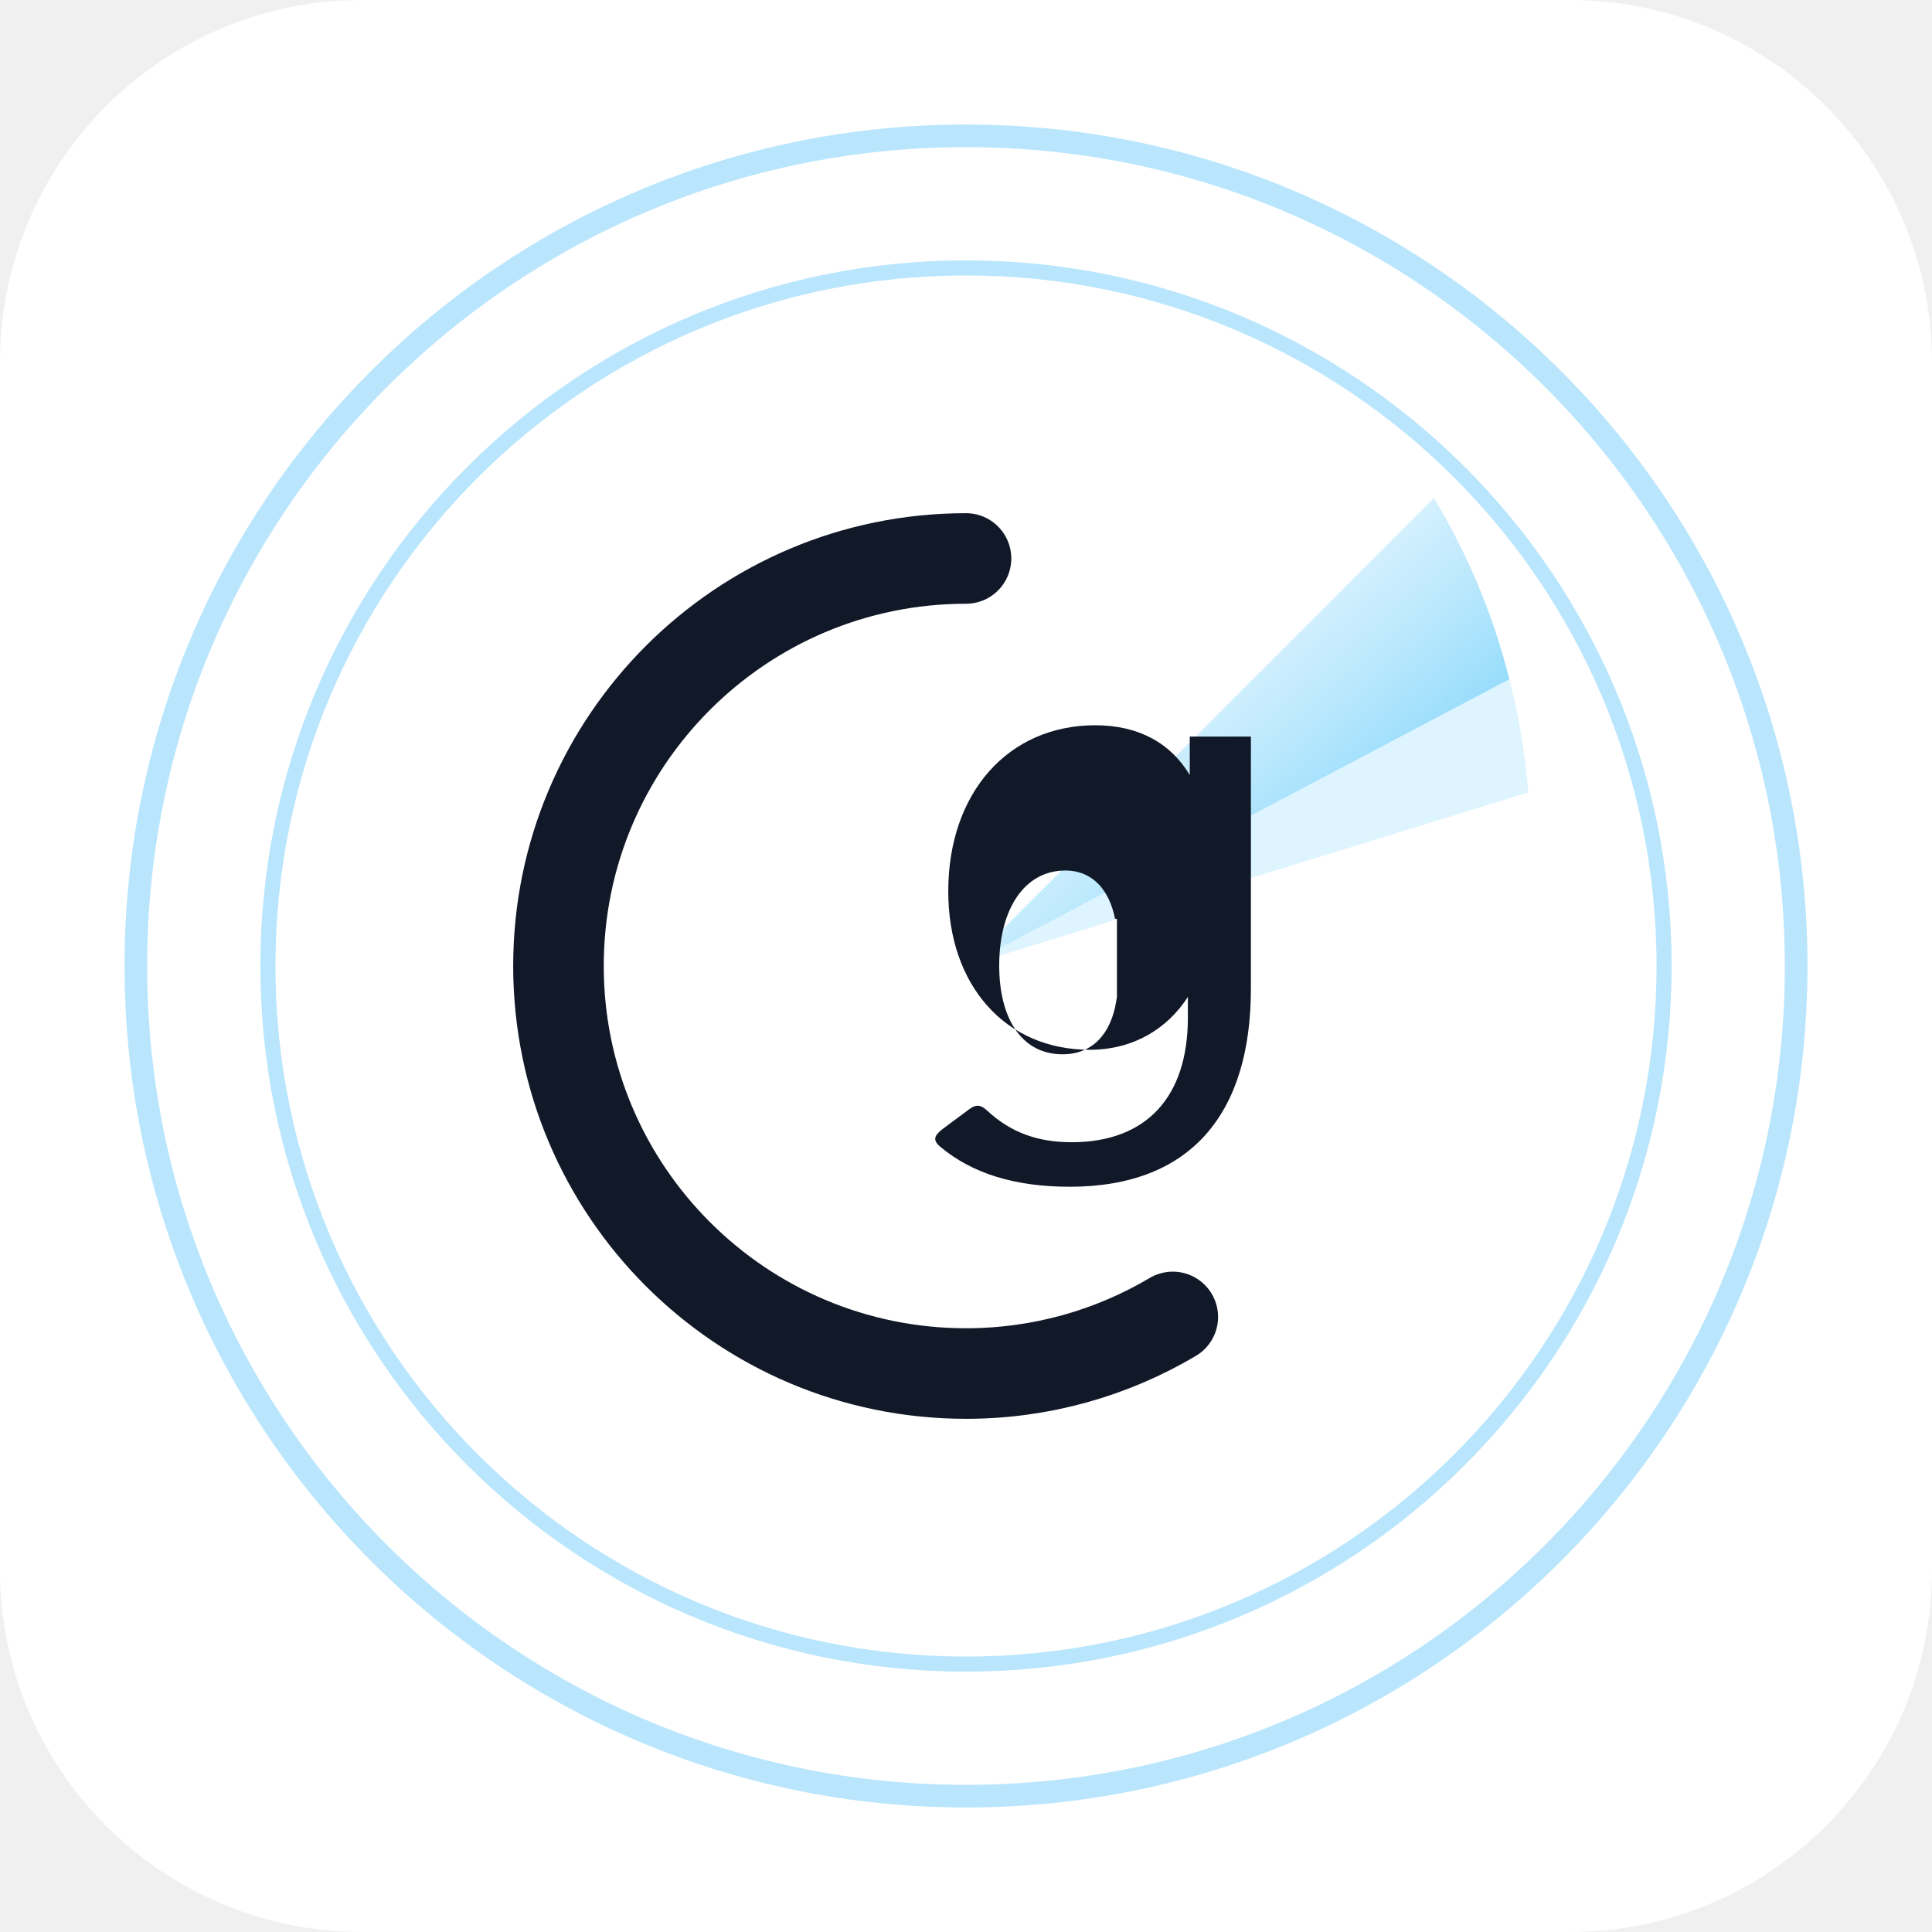
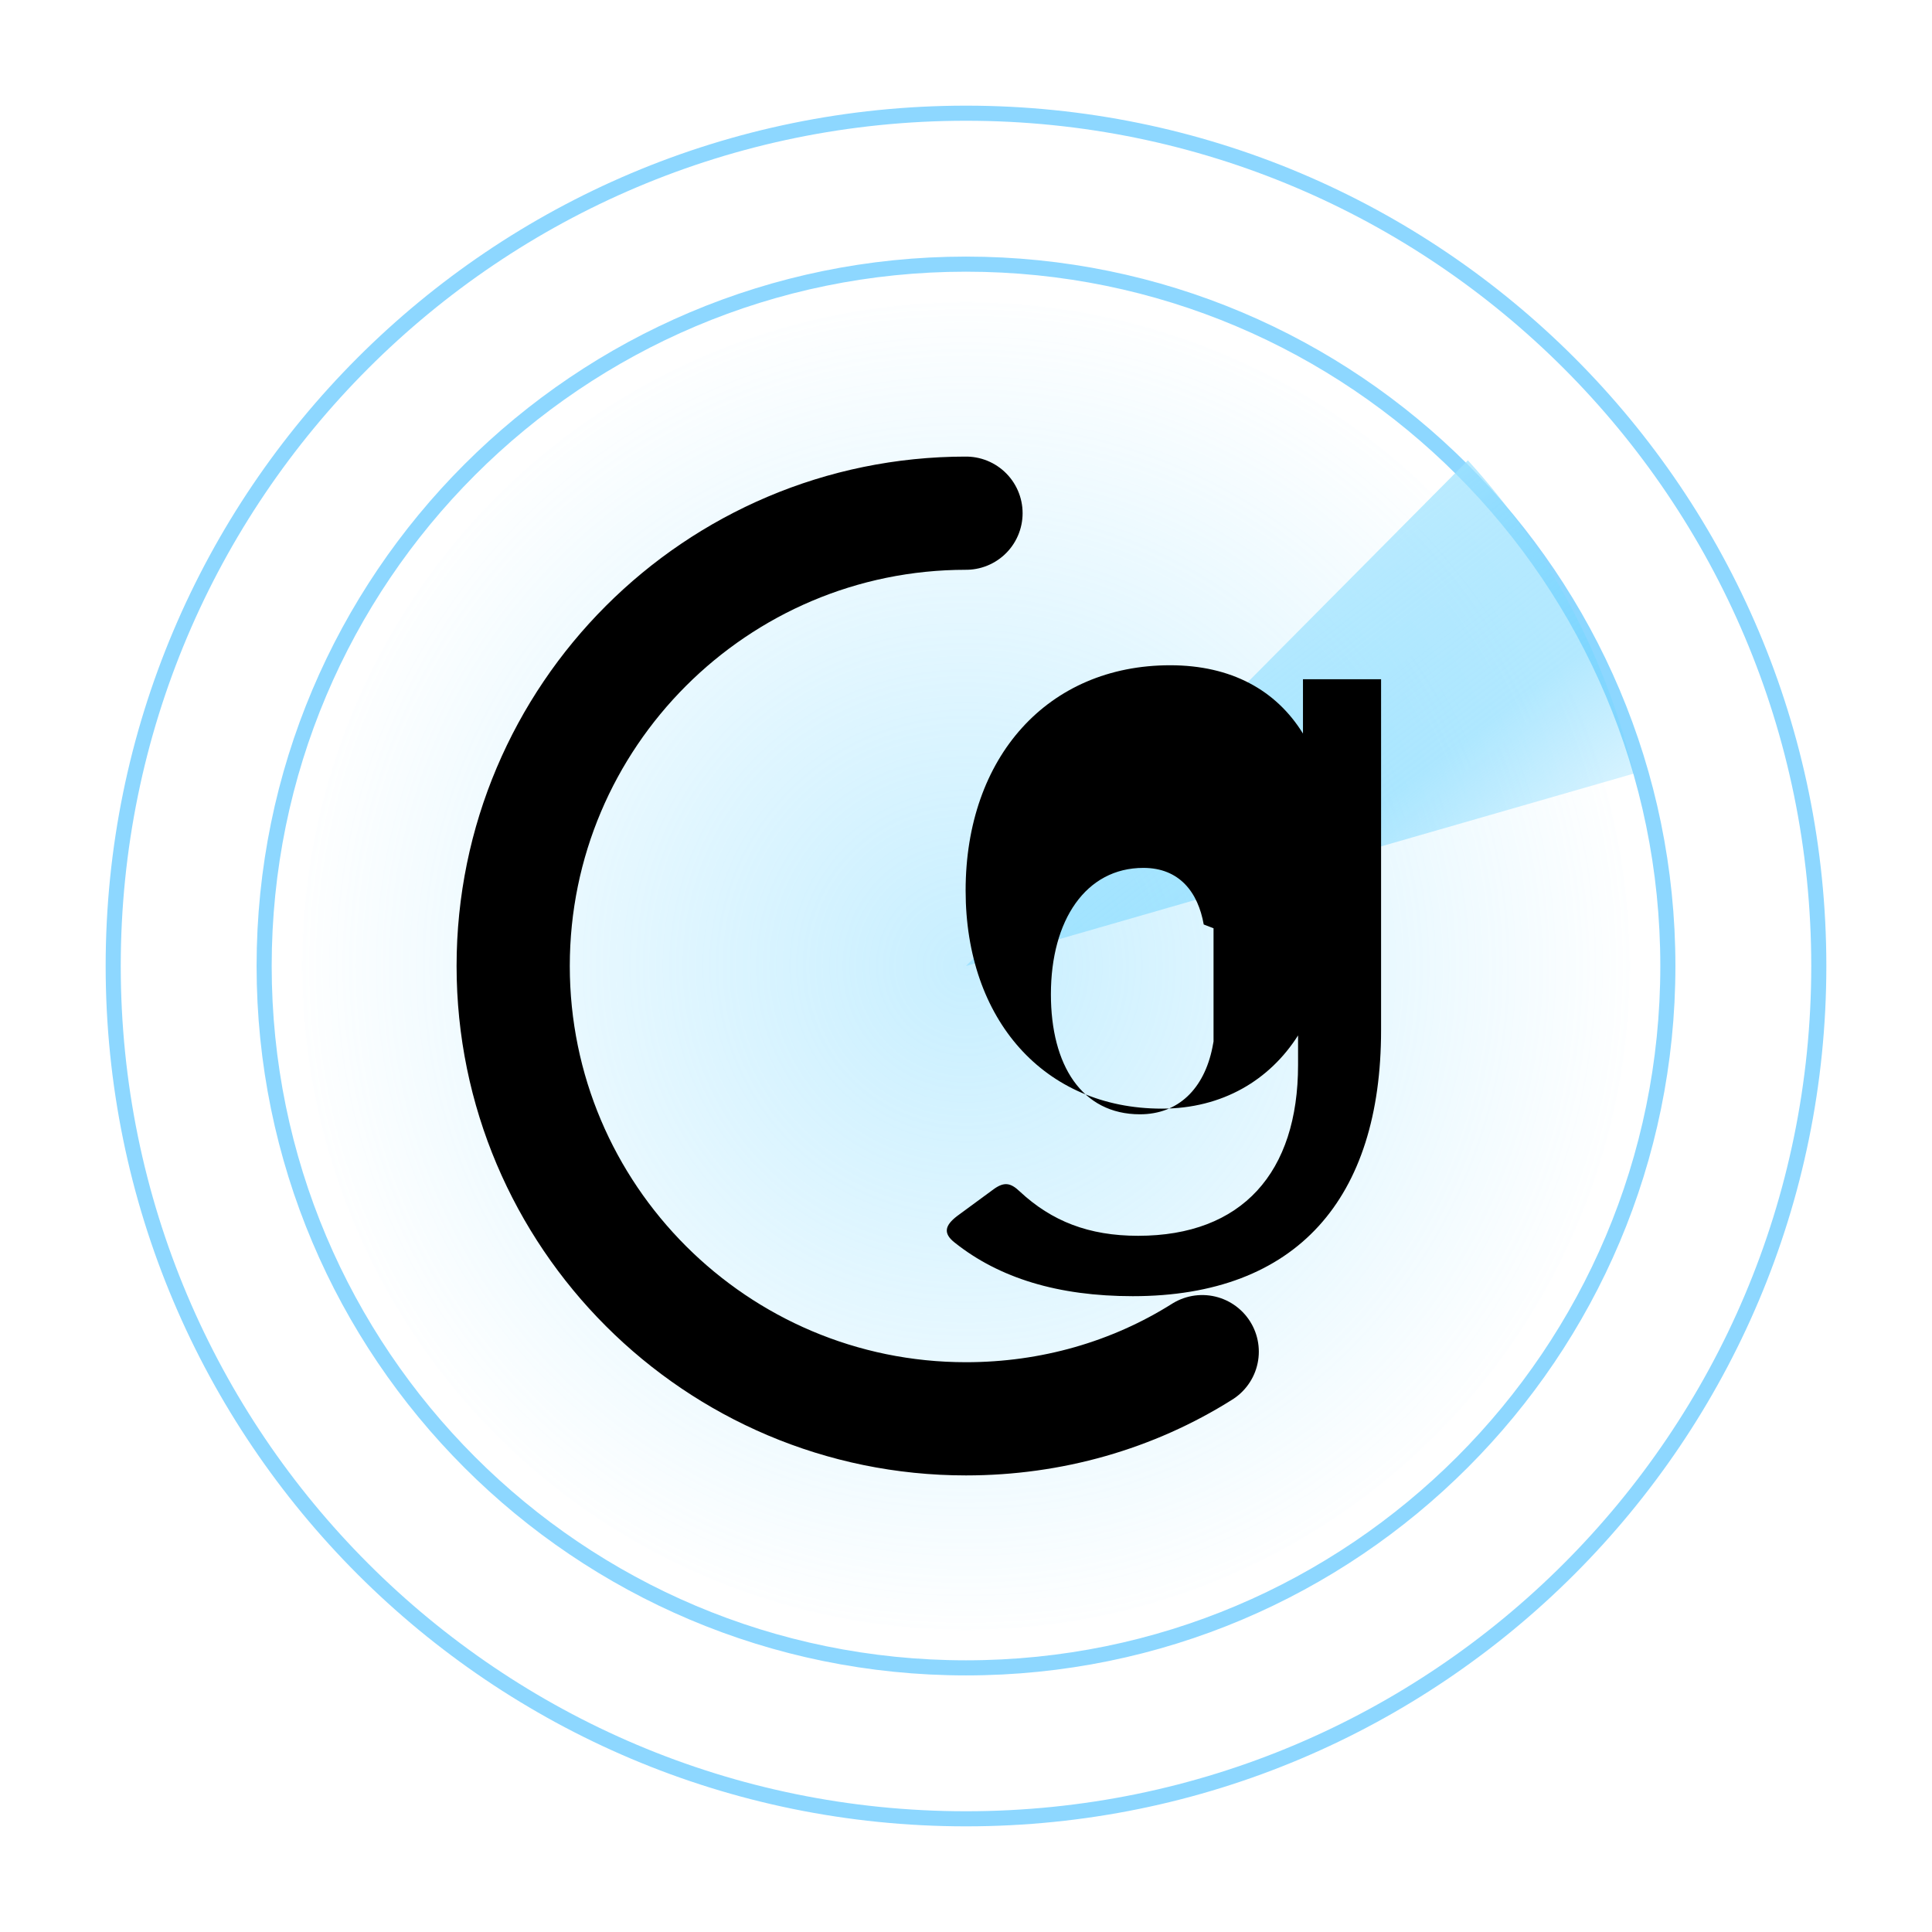
- <svg xmlns="http://www.w3.org/2000/svg" viewBox="0 0 512 512">
+ <svg xmlns="http://www.w3.org/2000/svg" viewBox="0 0 512 512" role="img" aria-label="LURE radar icon">
  <defs>
-     <linearGradient id="radar" x1="0.5" y1="0" x2="1" y2="0.5">
-       <stop offset="0%" stop-color="#7DD3FC" stop-opacity="0.1" />
-       <stop offset="100%" stop-color="#38BDF8" stop-opacity="0.6" />
+     <linearGradient id="sweep" x1="0" y1="0" x2="1" y2="1">
+       <stop offset="0%" stop-color="#D9F4FF" stop-opacity="0.95" />
+       <stop offset="65%" stop-color="#74D6FF" stop-opacity="0.55" />
+       <stop offset="100%" stop-color="#74D6FF" stop-opacity="0" />
    </linearGradient>
+     <radialGradient id="coreGlow" cx="0" cy="0" r="1" gradientUnits="userSpaceOnUse" gradientTransform="translate(256 256) rotate(15) scale(180)">
+       <stop offset="0%" stop-color="#74D6FF" stop-opacity="0.4" />
+       <stop offset="100%" stop-color="#74D6FF" stop-opacity="0" />
+     </radialGradient>
  </defs>
-   <rect width="512" height="512" rx="96" fill="white" />
-   <circle cx="256" cy="256" r="220" fill="none" stroke="#BAE6FD" stroke-width="6" />
-   <circle cx="256" cy="256" r="185" fill="none" stroke="#BAE6FD" stroke-width="4" />
-   <path d="M256 256 L380 132 A176 176 0 0 1 400 180 Z" fill="url(#radar)" />
-   <path d="M256 256 L400 180 A176 176 0 0 1 405 210 Z" fill="#7DD3FC" opacity="0.25" />
-   <path d="M295.5 243.5c-1.5-7.5-5.8-12.8-13.2-12.8-10.8 0-17.5 10.2-17.5 25.2 0 13.8 5.8 23.5 16.8 23.5 8 0 12.8-5.5 14.2-14l.2-1.2v-20.7zm36 18.5c0 33-15.8 52.5-48 52.5-14.5 0-25.8-3.5-34.2-10.5-2.2-1.8-1.8-3 .5-4.8l7-5.2c2-1.5 3.2-1.2 5 .5 6 5.5 13 8.2 22.2 8.2 20 0 30.8-12.2 30.8-33v-5.5c-5.5 8.5-14.5 14-26 14-22.5 0-37.5-17.2-37.5-42 0-26 15.8-44 39-44 11.5 0 20 4.8 25 13.2v-10.2h16.2v66.8z" fill="#111827" />
-   <path d="M256 148c-59.6 0-108 48.4-108 108s48.4 108 108 108c20 0 38.8-5.5 54.8-15" stroke="#111827" stroke-width="24" stroke-linecap="round" fill="none" />
+   <rect width="512" height="512" fill="#ffffff" />
+   <circle cx="256" cy="256" r="226" fill="none" stroke="#8DD7FF" stroke-width="4" />
+   <circle cx="256" cy="256" r="186" fill="none" stroke="#8DD7FF" stroke-width="4" />
+   <circle cx="256" cy="256" r="176" fill="url(#coreGlow)" />
+   <path d="M256 256 L389 122 A188 188 0 0 1 433 205 Z" fill="url(#sweep)" />
+   <path d="M319 245c-1.5-8.5-6.4-15-16-15-15.2 0-24.5 13.8-24.5 33.5 0 18.8 8.2 31.8 23.6 31.8 10.2 0 17-6.8 19.2-17.7l.3-1.6v-30zM366 273c0 44.5-22.2 70.5-65.8 70.5-19.8 0-35.4-4.8-47.2-14.2-3.2-2.5-2.5-4.6.6-7l9.8-7.2c2.8-2 4.5-1.6 6.9.7 8.4 7.8 18.2 11.7 31.3 11.7 27.6 0 42.4-16.8 42.4-45.3v-7.8c-7.5 11.8-20 19.4-36.1 19.4-31.2 0-52-23.6-52-57.8 0-35.4 21.8-59.7 54.2-59.7 16.2 0 28.1 6.6 35.2 18.1V180H366V273z" fill="#000000" />
+   <path d="M256 136c-66.2 0-120 53.8-120 120s53.8 120 120 120c22.6 0 44.2-6.2 62.6-17.8" stroke="#000000" stroke-width="30" stroke-linecap="round" fill="none" />
</svg>
